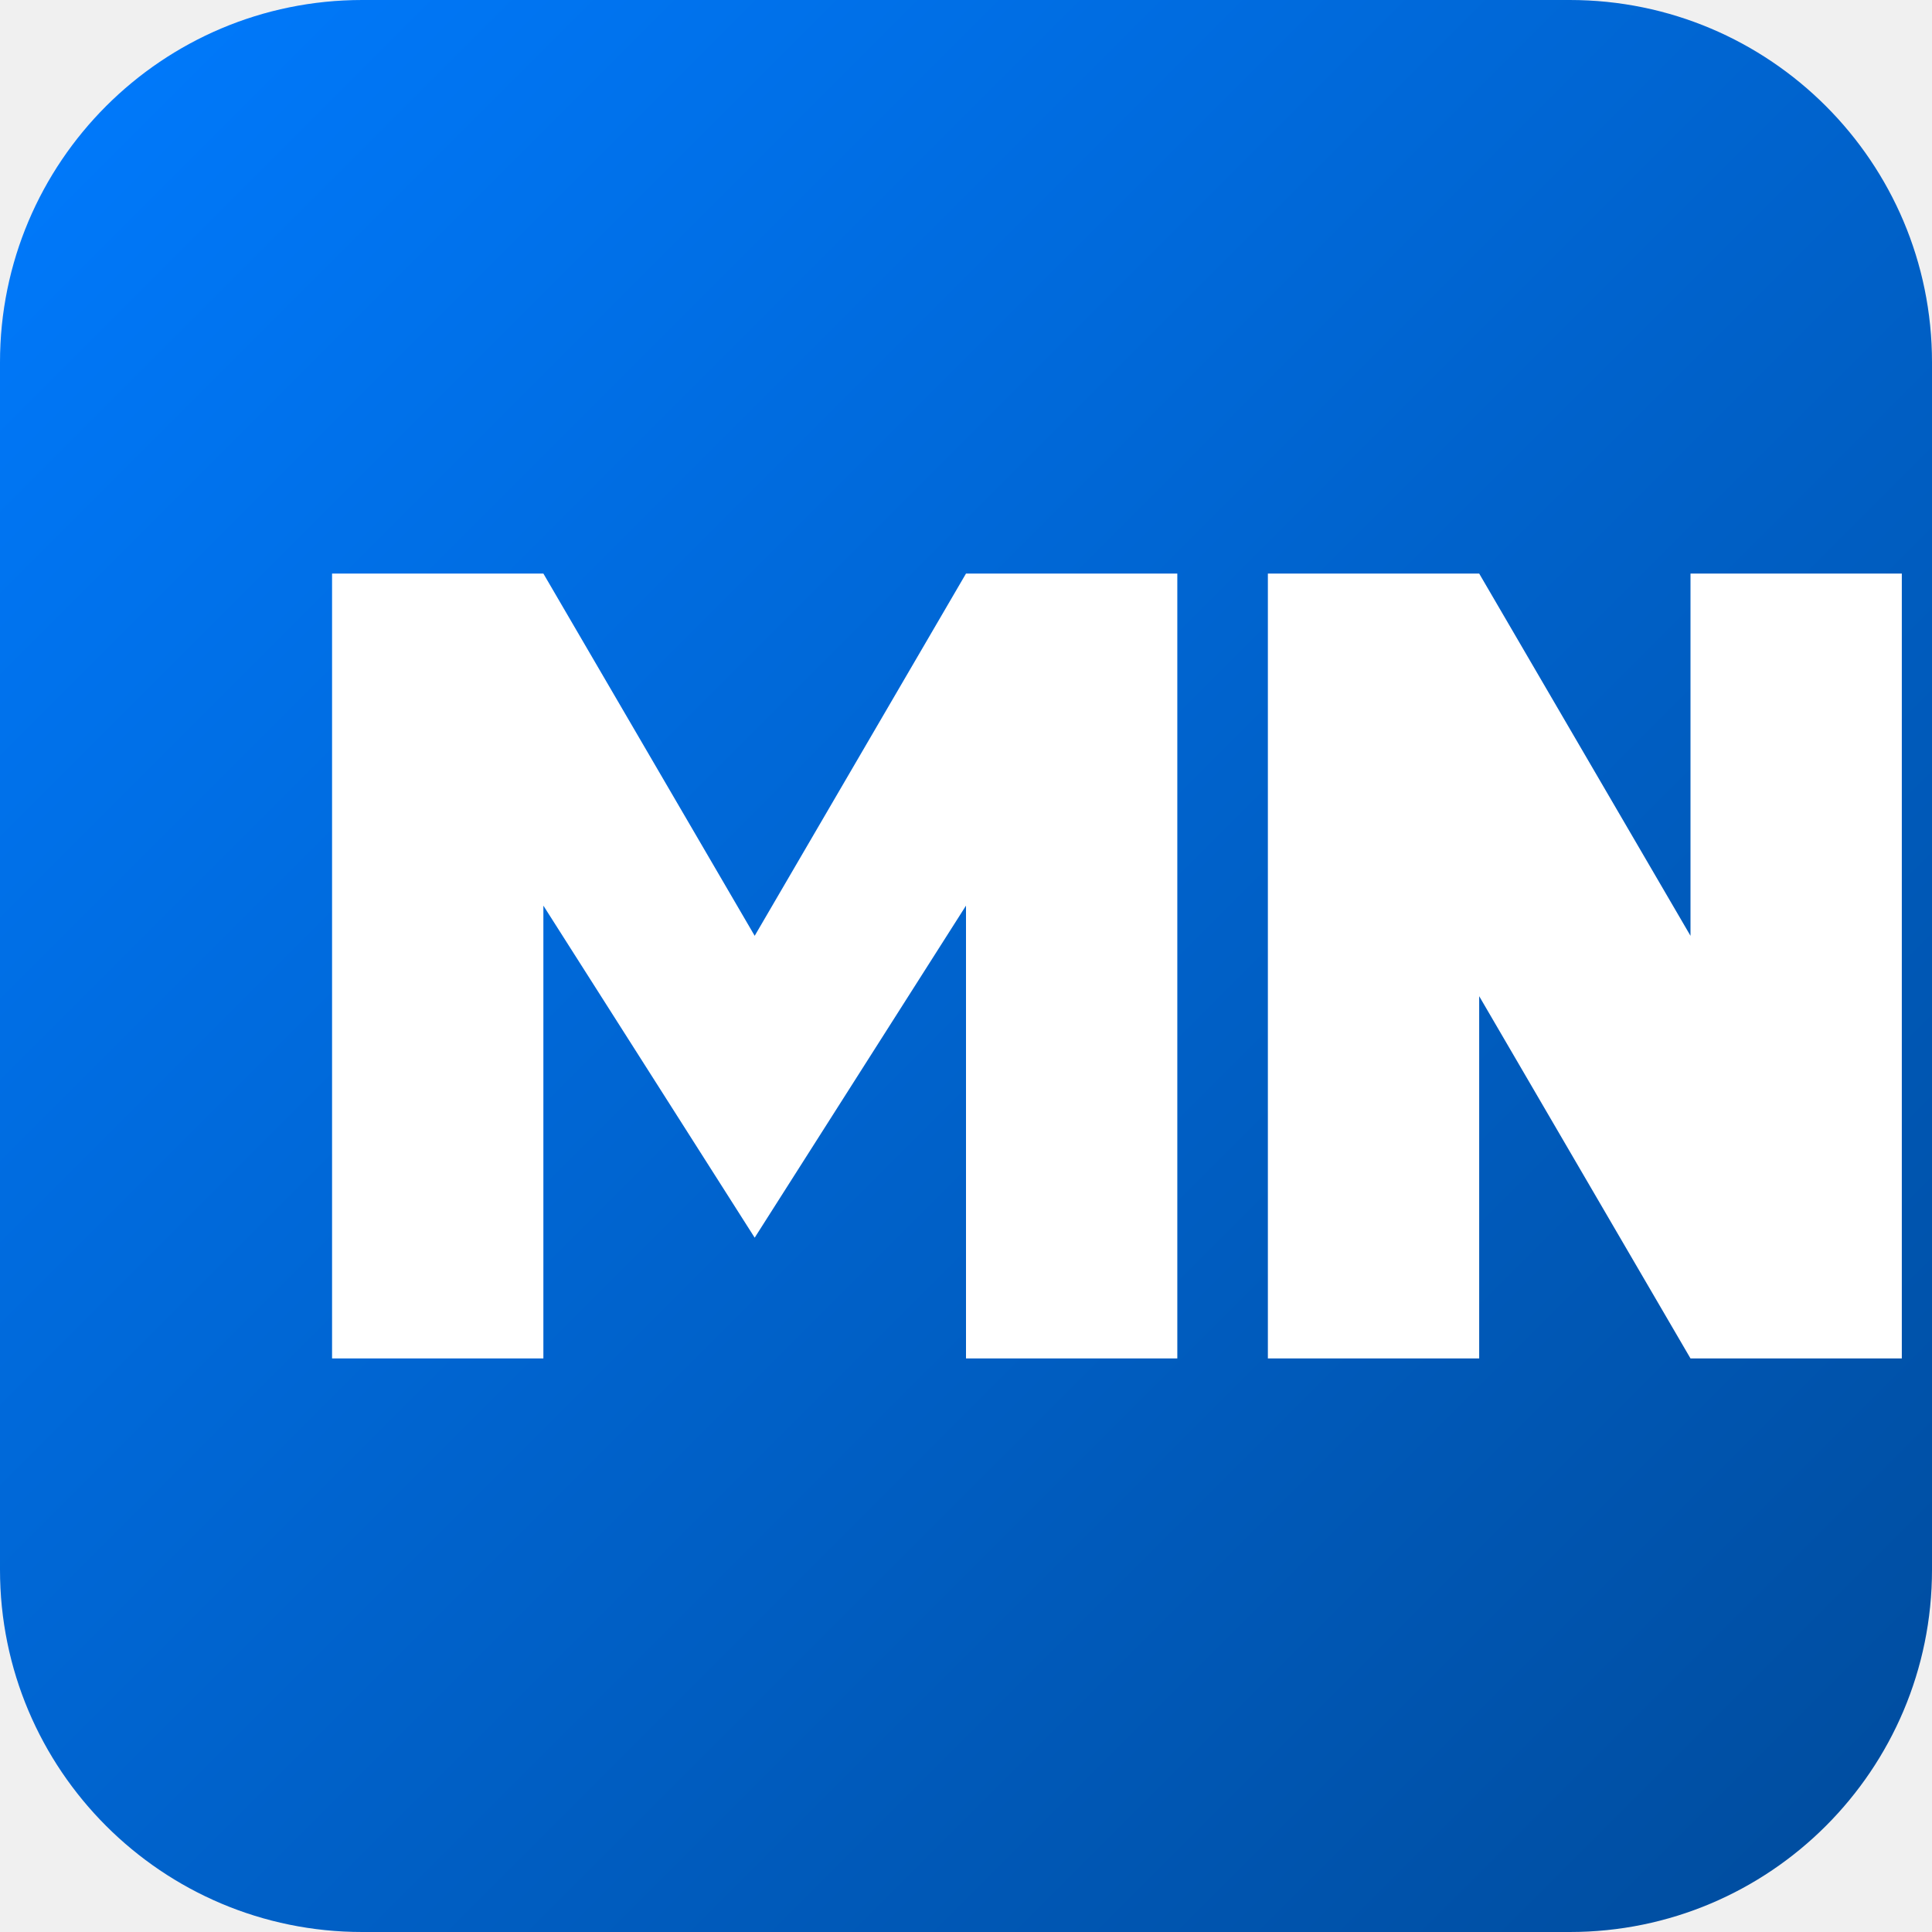
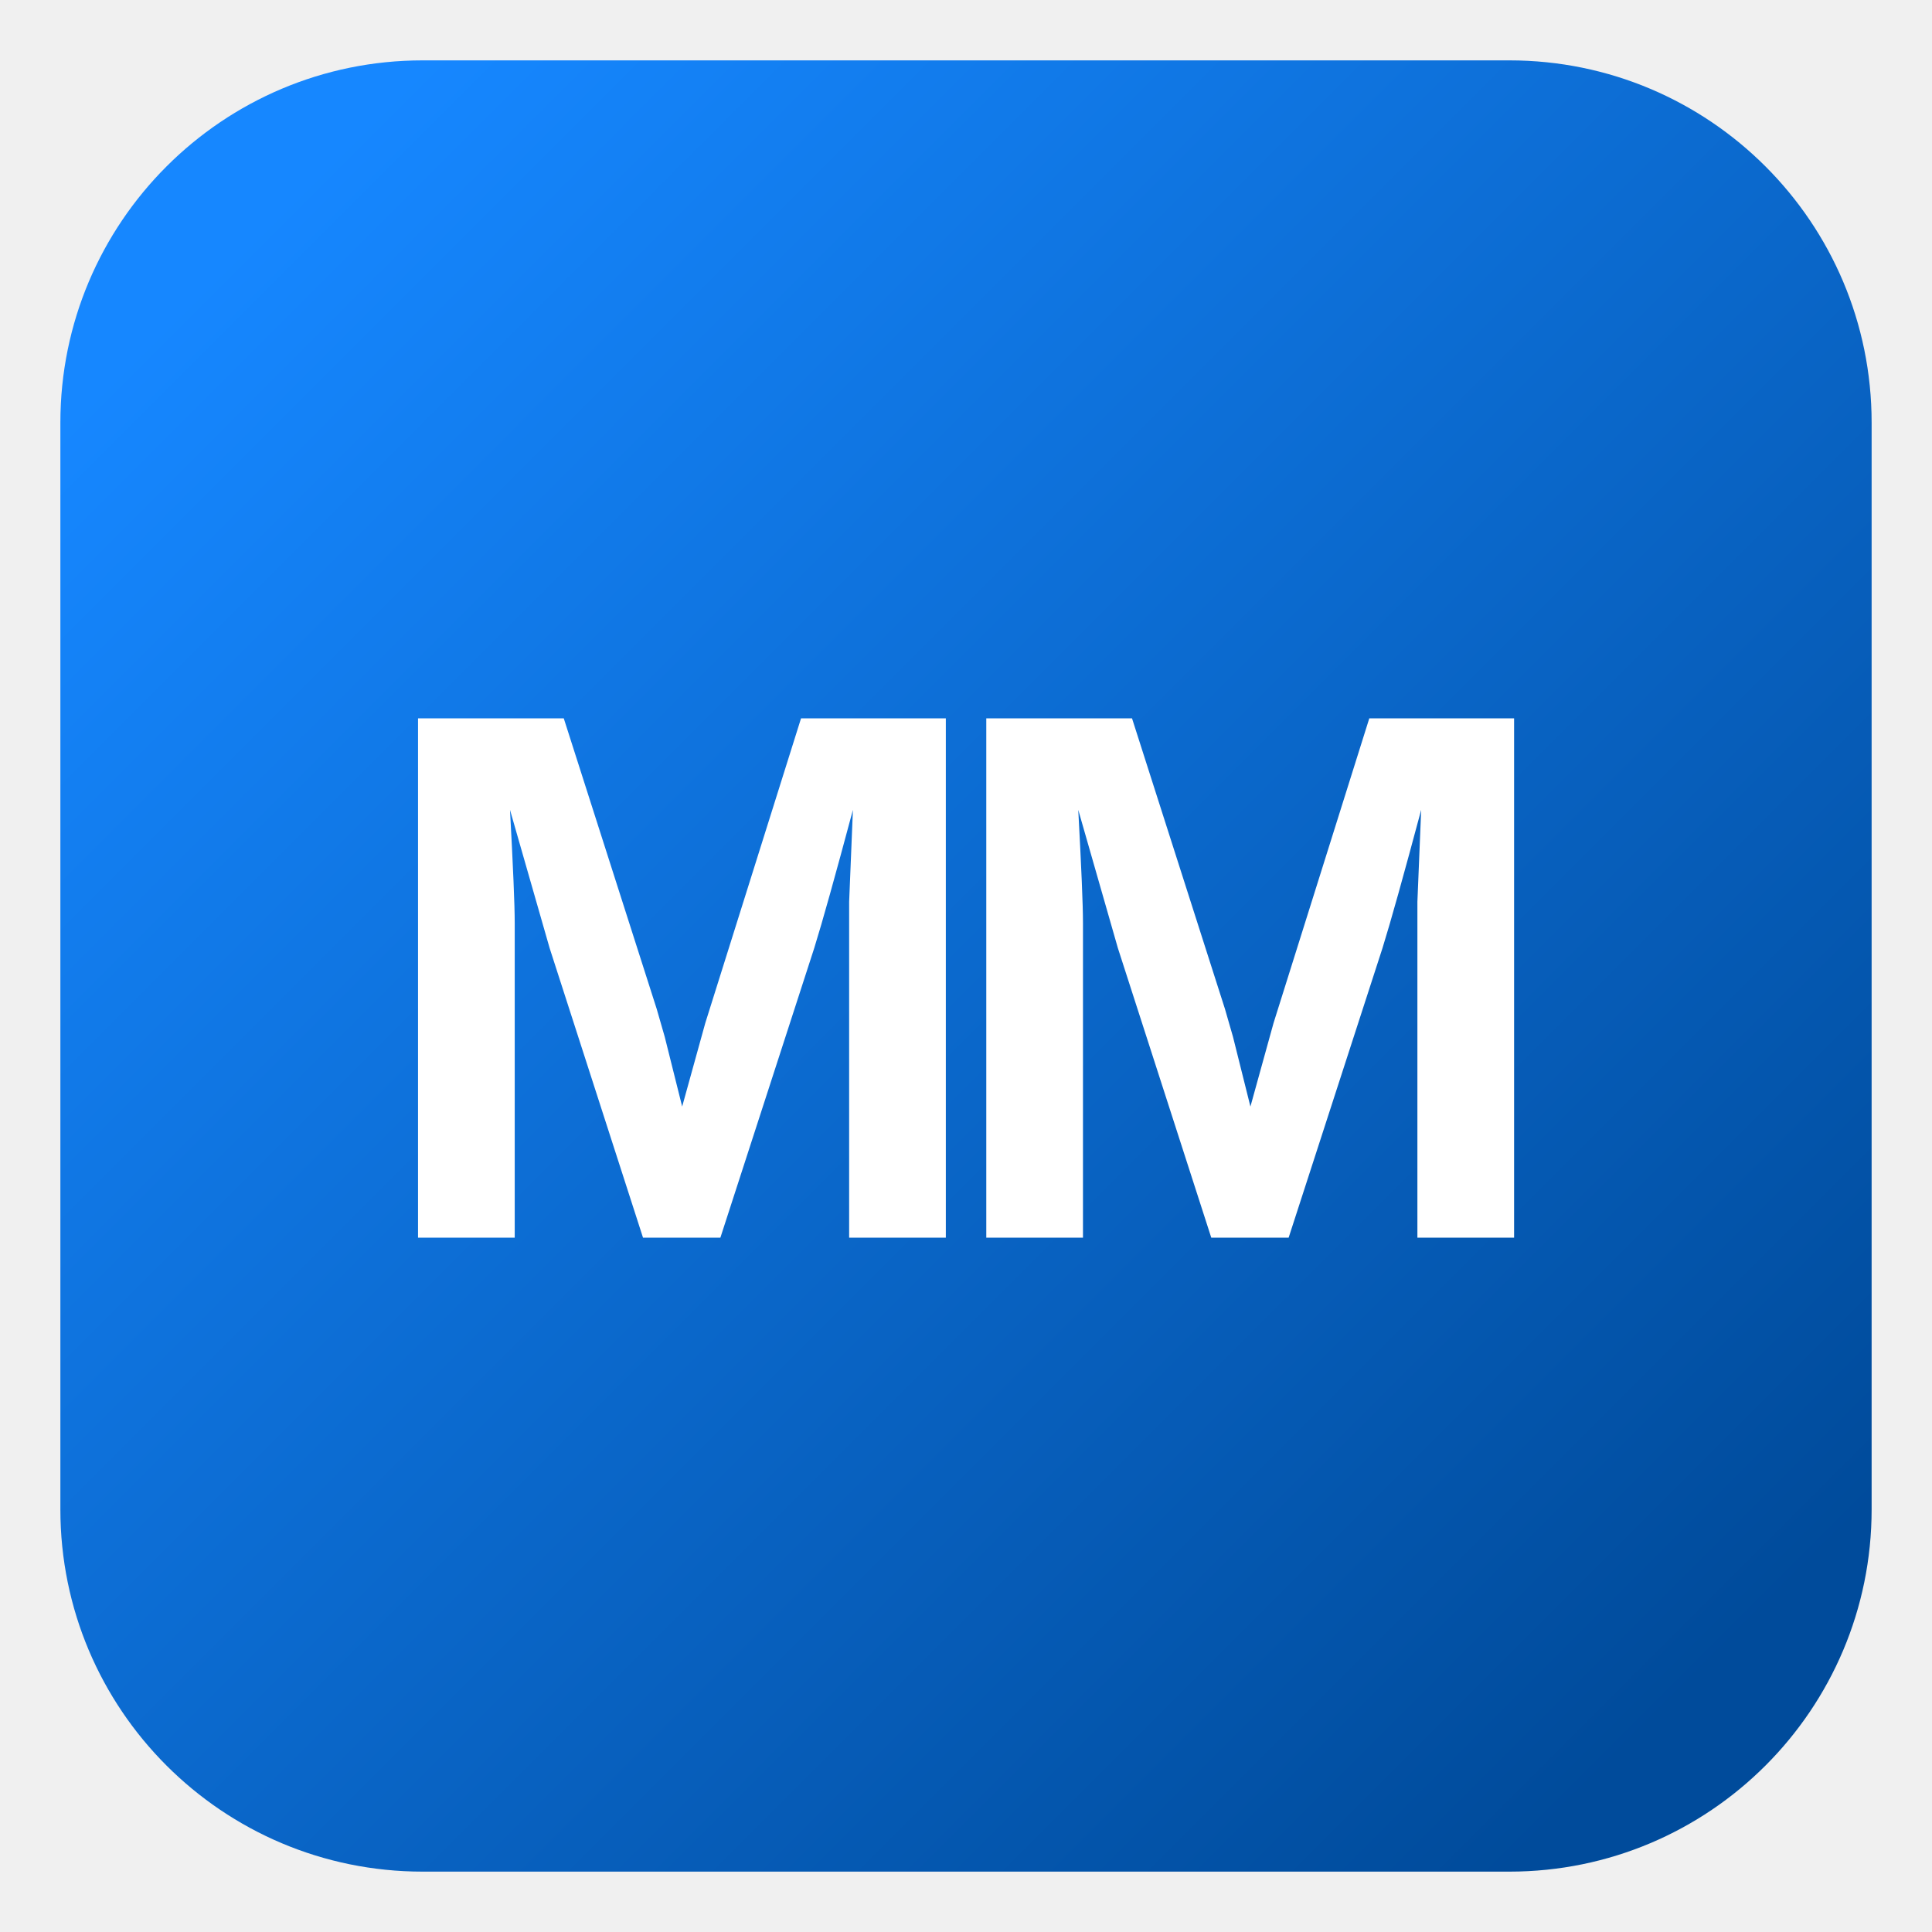
<svg xmlns="http://www.w3.org/2000/svg" viewBox="0 0 64 64" role="img" aria-label="MM">
  <defs>
-     <linearGradient id="fundo" x1="0" y1="0" x2="1" y2="1">
-       <stop offset="0" stop-color="#007bff" />
+     <linearGradient id="fundo" x1="8" y1="8" x2="56" y2="56" gradientUnits="userSpaceOnUse">
+       <stop offset="0" stop-color="#1687ff" />
      <stop offset="1" stop-color="#004b9b" />
    </linearGradient>
  </defs>
-   <rect width="64" height="64" rx="12" fill="url(#fundo)" />
-   <path d="M11 45V19h7l7 12 7-12h7v26h-7V30l-7 11-7-11v15zm31 0V19h7l7 12V19h7v26h-7L49 33v12z" fill="#fff" />
+   <rect x="2" y="2" width="60" height="60" rx="12" fill="url(#fundo)" />
+   <text x="32" y="41" text-anchor="middle" font-family="Arial, Helvetica, sans-serif" font-size="25" font-weight="700" letter-spacing="-2" fill="#fff">MM</text>
</svg>
